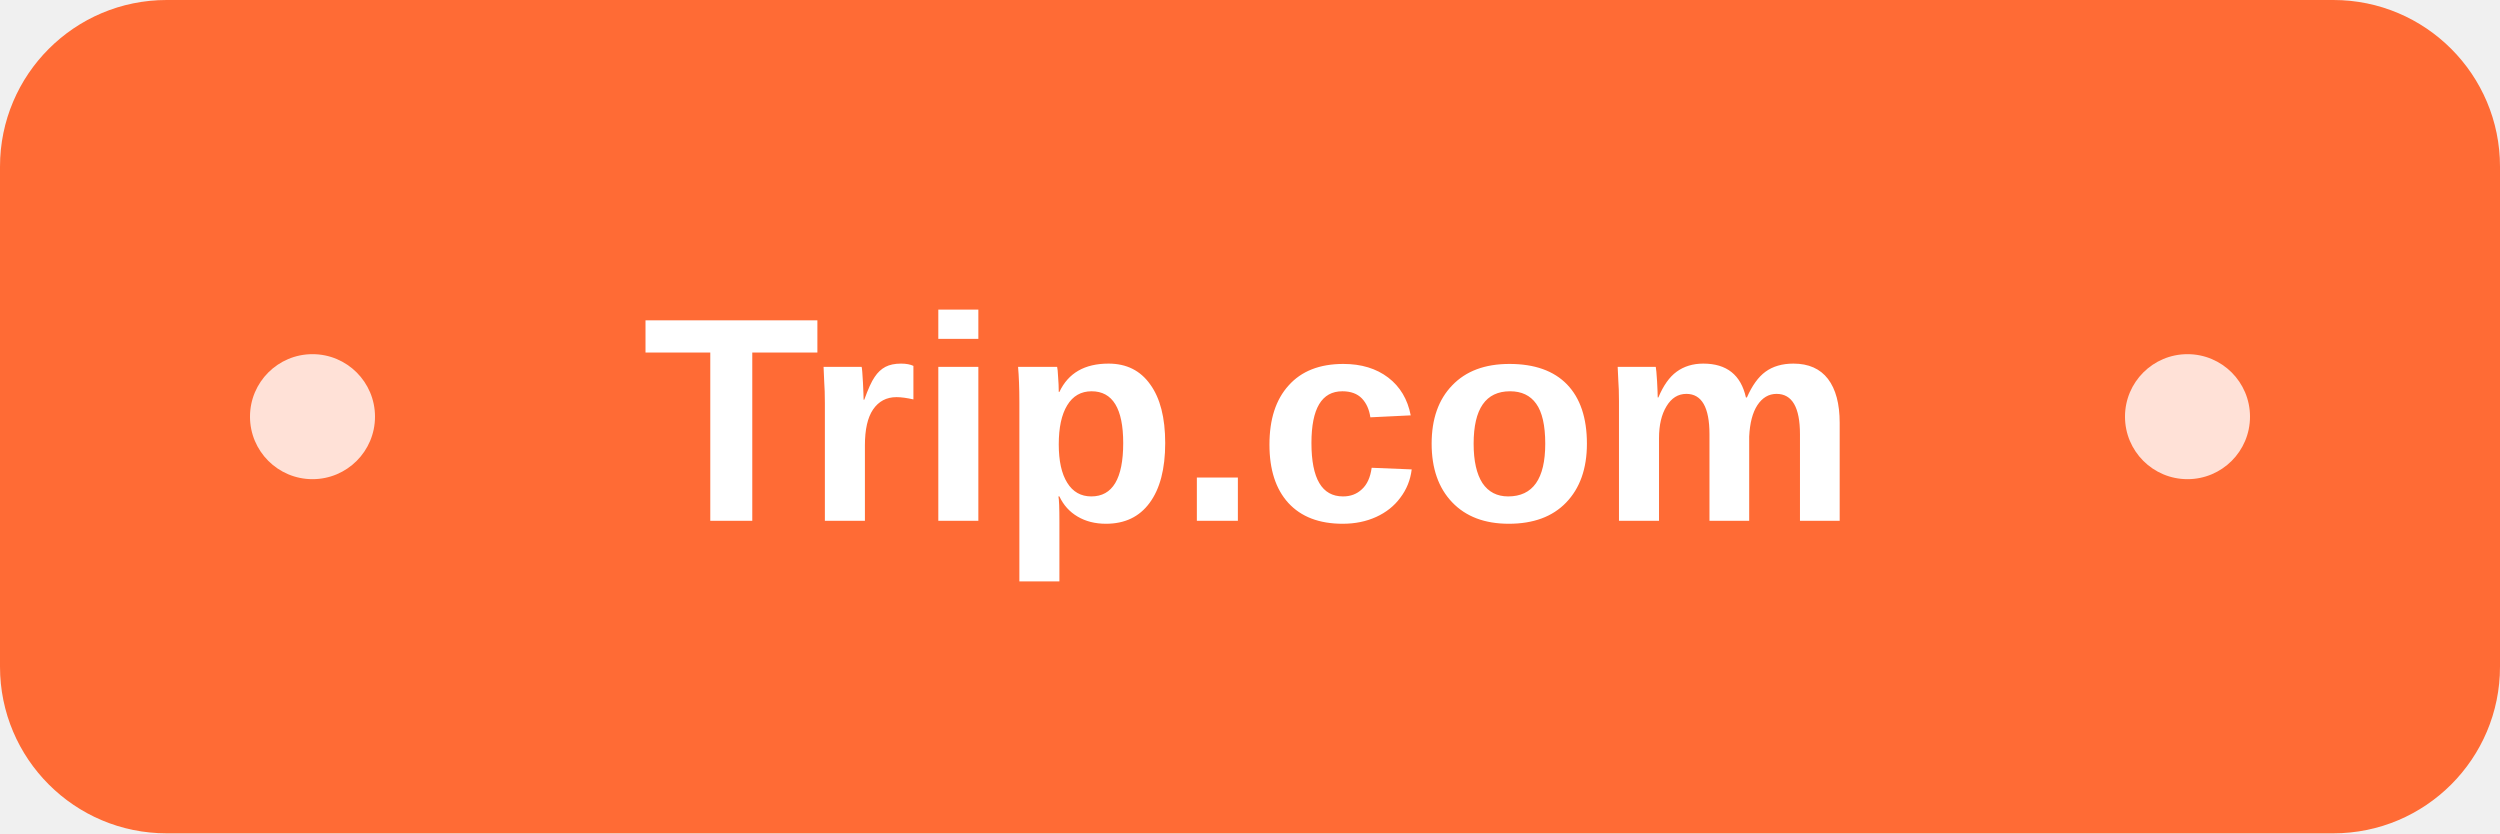
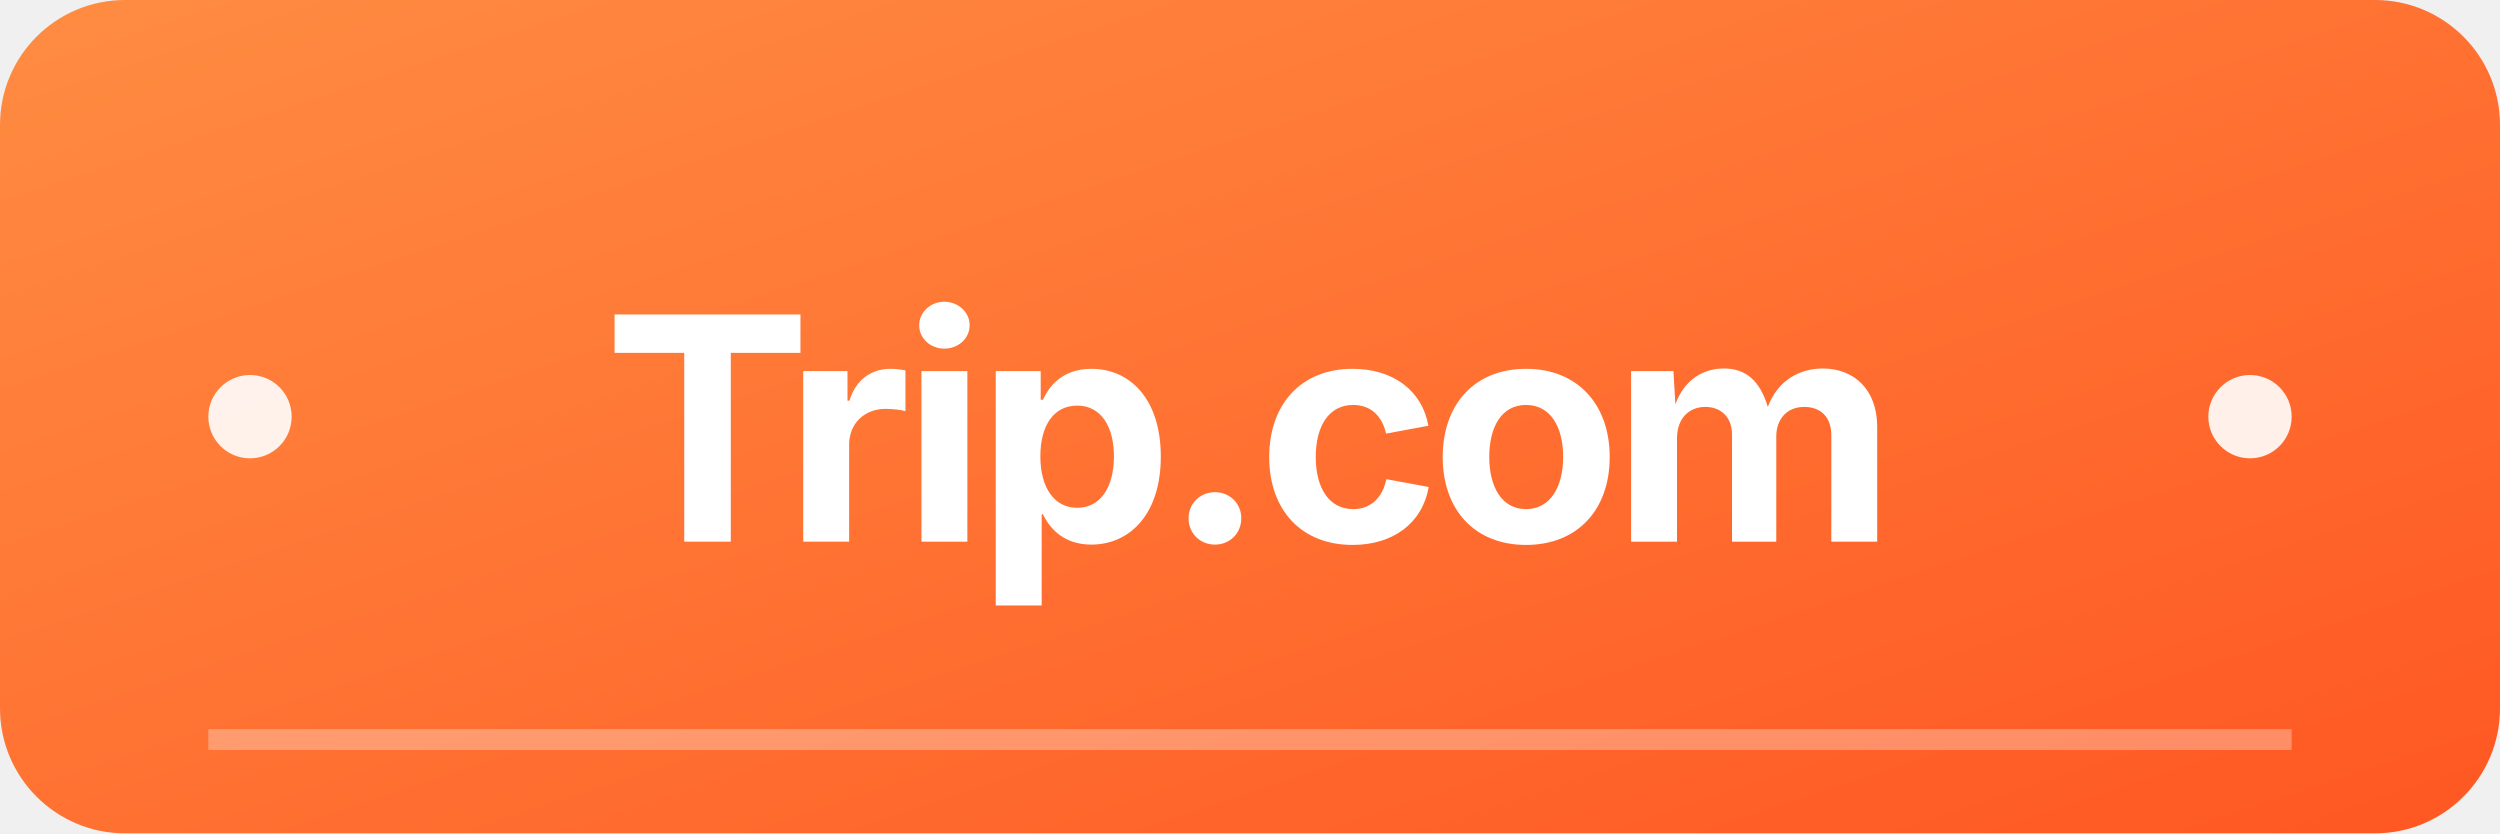
<svg xmlns="http://www.w3.org/2000/svg" width="120" height="40" viewBox="0 0 120 40" fill="none">
-   <rect width="120" height="40" rx="8" fill="#FF6B35" />
-   <text x="60" y="25" text-anchor="middle" fill="white" font-family="Arial, sans-serif" font-size="14" font-weight="bold">Trip.com</text>
-   <circle cx="15" cy="20" r="3" fill="white" opacity="0.8" />
-   <circle cx="105" cy="20" r="3" fill="white" opacity="0.8" />
+   <defs>
+     <linearGradient id="tripcomGradient" x1="0%" y1="0%" x2="100%" y2="100%">
+       <stop offset="0%" style="stop-color:#FF8C42" />
+       <stop offset="100%" style="stop-color:#FF5722" />
+     </linearGradient>
+   </defs>
+   <rect width="120" height="40" rx="6" fill="url(#tripcomGradient)" />
+   <text x="60" y="26" text-anchor="middle" fill="white" font-family="system-ui, -apple-system, sans-serif" font-size="15" font-weight="700" letter-spacing="-0.5px">Trip.com</text>
+   <circle cx="12" cy="20" r="2" fill="white" opacity="0.9" />
+   <circle cx="108" cy="20" r="2" fill="white" opacity="0.9" />
+   <rect x="10" y="35" width="100" height="1" fill="white" opacity="0.3" />
</svg>
